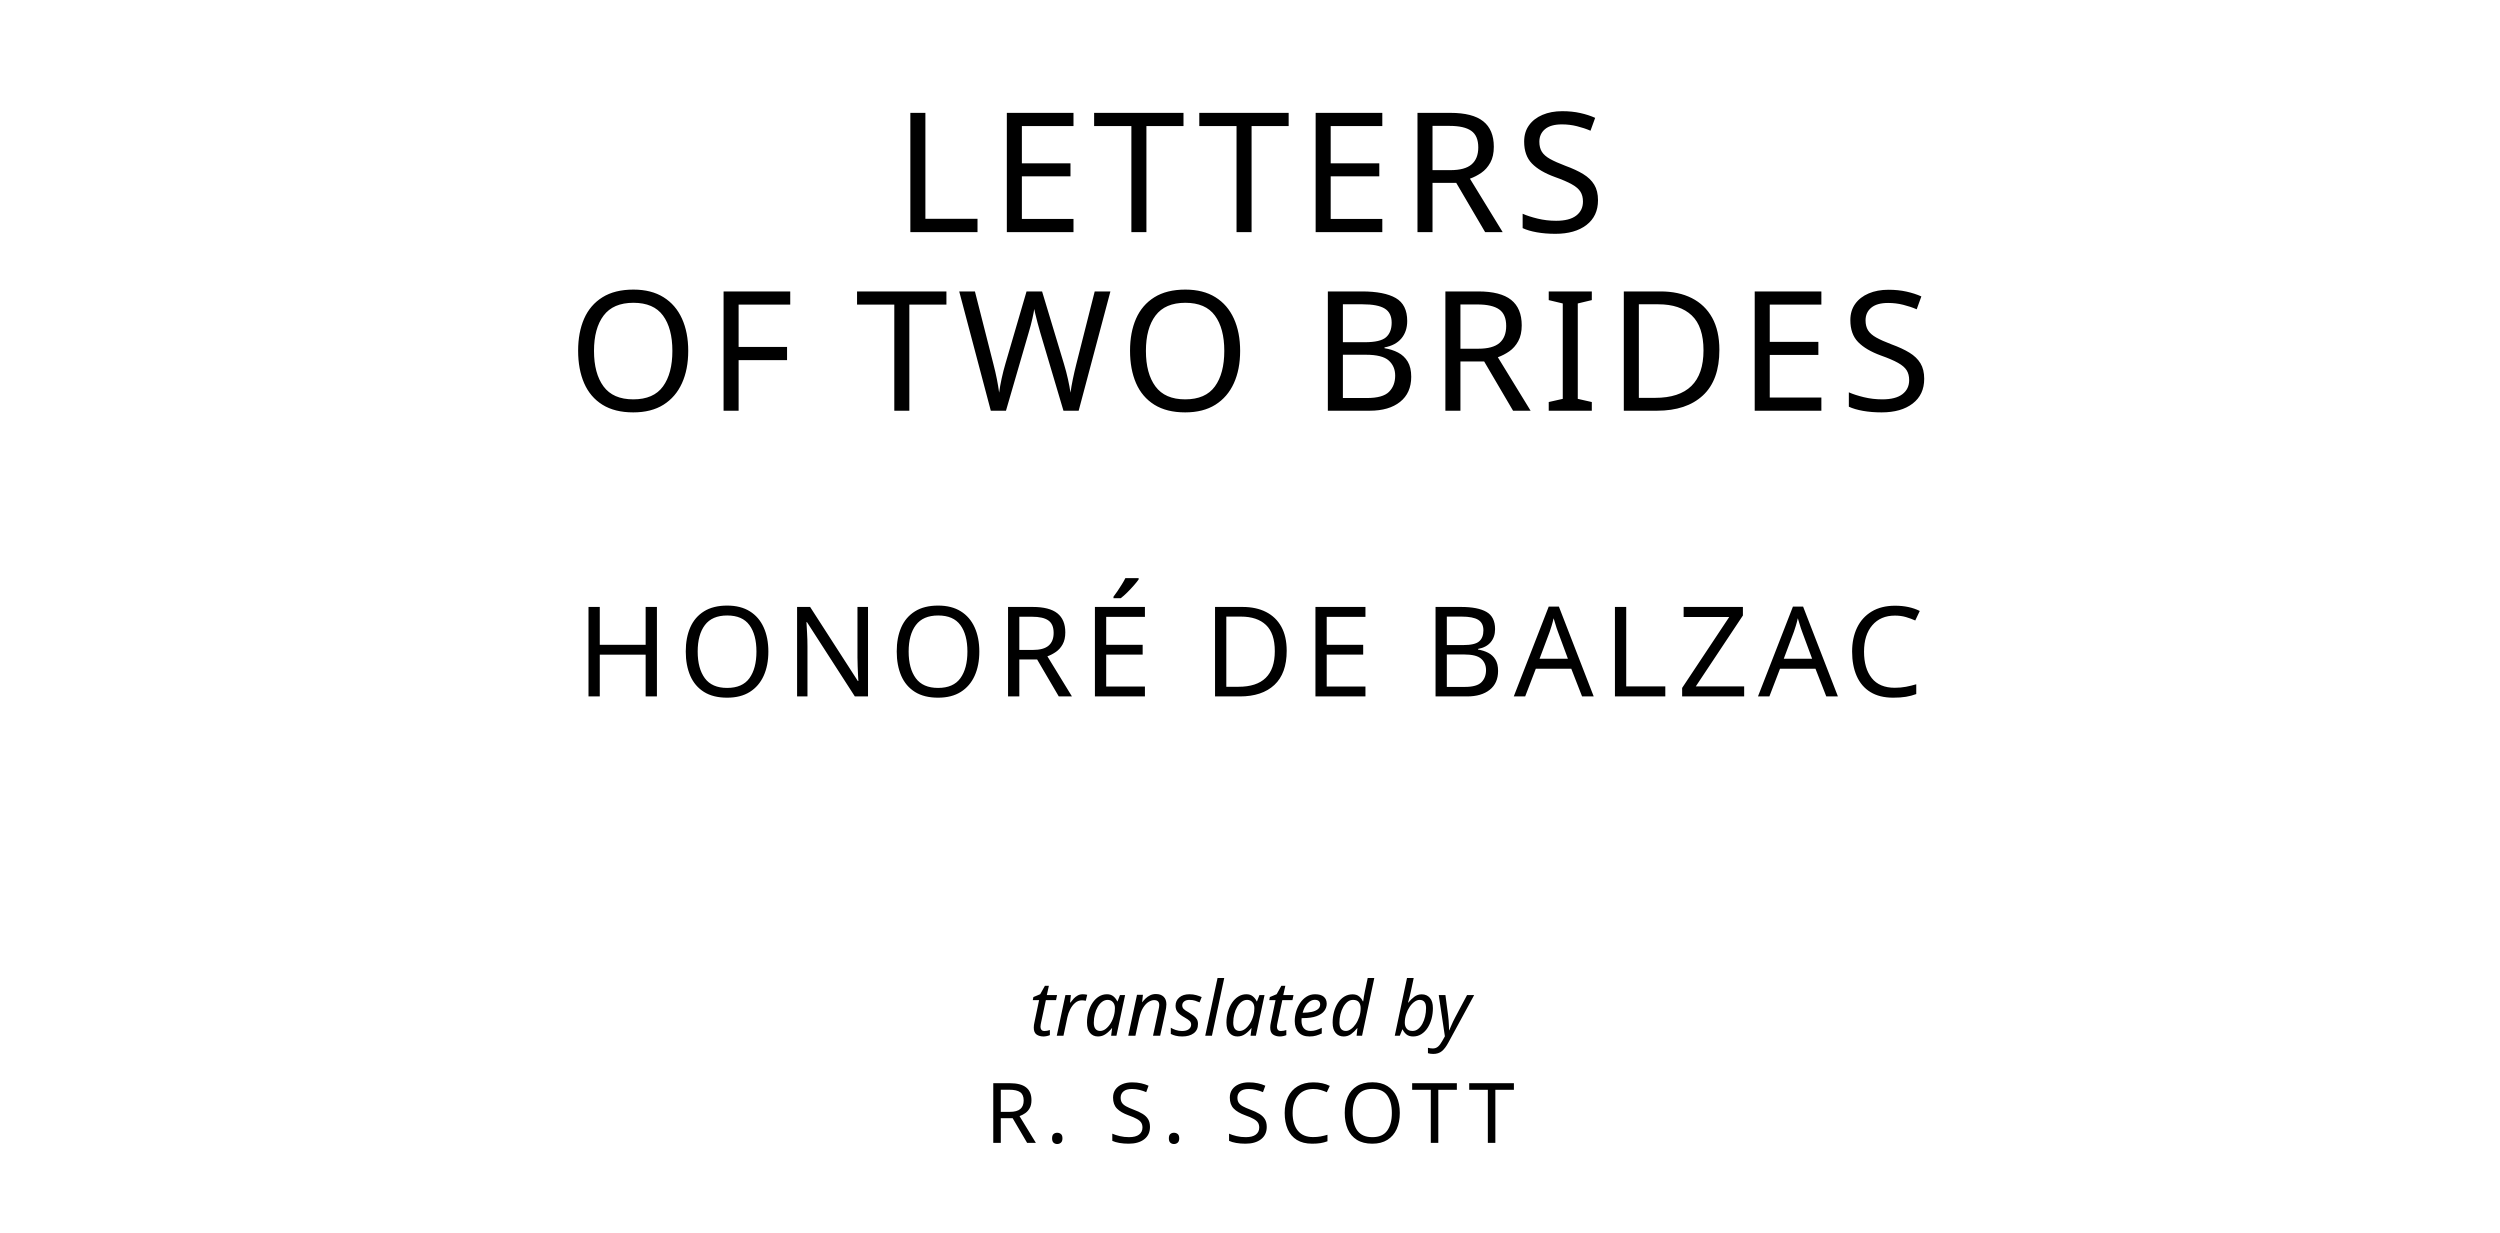
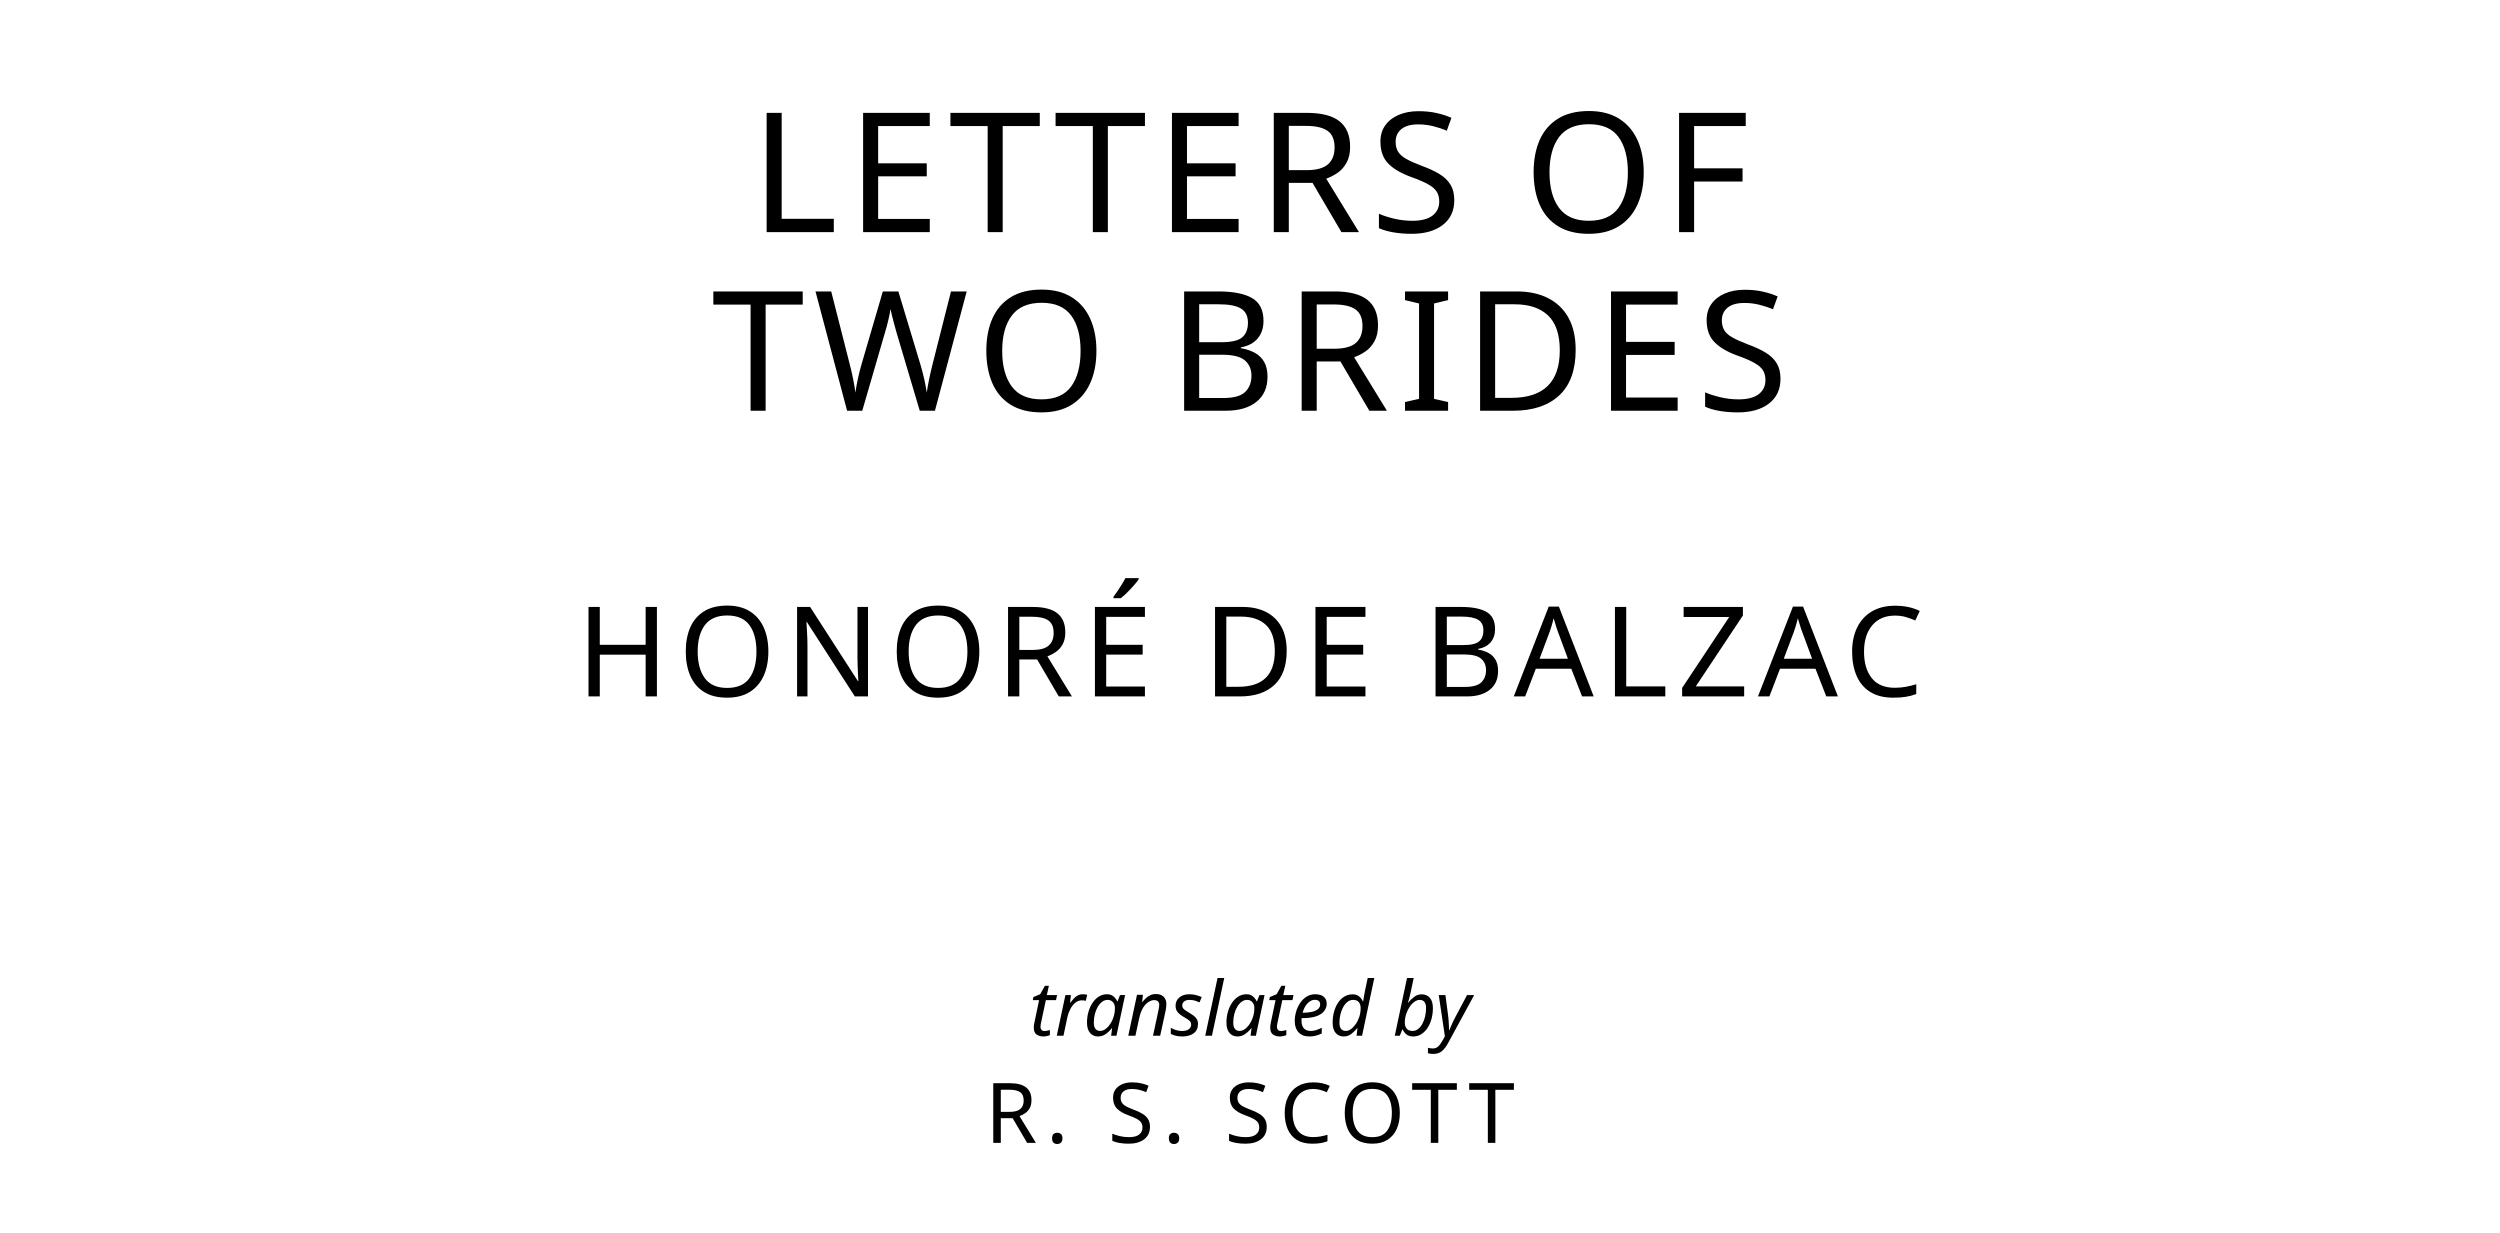
<svg xmlns="http://www.w3.org/2000/svg" version="1.1" viewBox="0 0 1400 690">
  <style type="text/css">
		text{
			font-family: "League Spartan";
			letter-spacing: 5px;
			text-anchor: middle;
		}

		.title{
			font-size: 93.567px;
		}

		.author{
			font-size: 70.175px;
		}

		.contributor-descriptor{
			font-family: "OFL Sorts Mill Goudy";
			font-size: 42.508px;
			font-style: italic;
			letter-spacing: 0;
		}

		.contributor{
			font-size: 46.784px;
		}
	</style>
-   <text class="title" x="700" y="130">LETTERS</text>
-   <text class="title" x="700" y="230">OF TWO BRIDES</text>
+   <text class="title" x="700" y="130">LETTERS OF</text>
+   <text class="title" x="700" y="230">TWO BRIDES</text>
  <text class="author" x="700" y="390">HONORÉ DE BALZAC</text>
  <text class="contributor-descriptor" x="700" y="580">translated by</text>
  <text class="contributor" x="700" y="640">R. S. SCOTT</text>
</svg>
